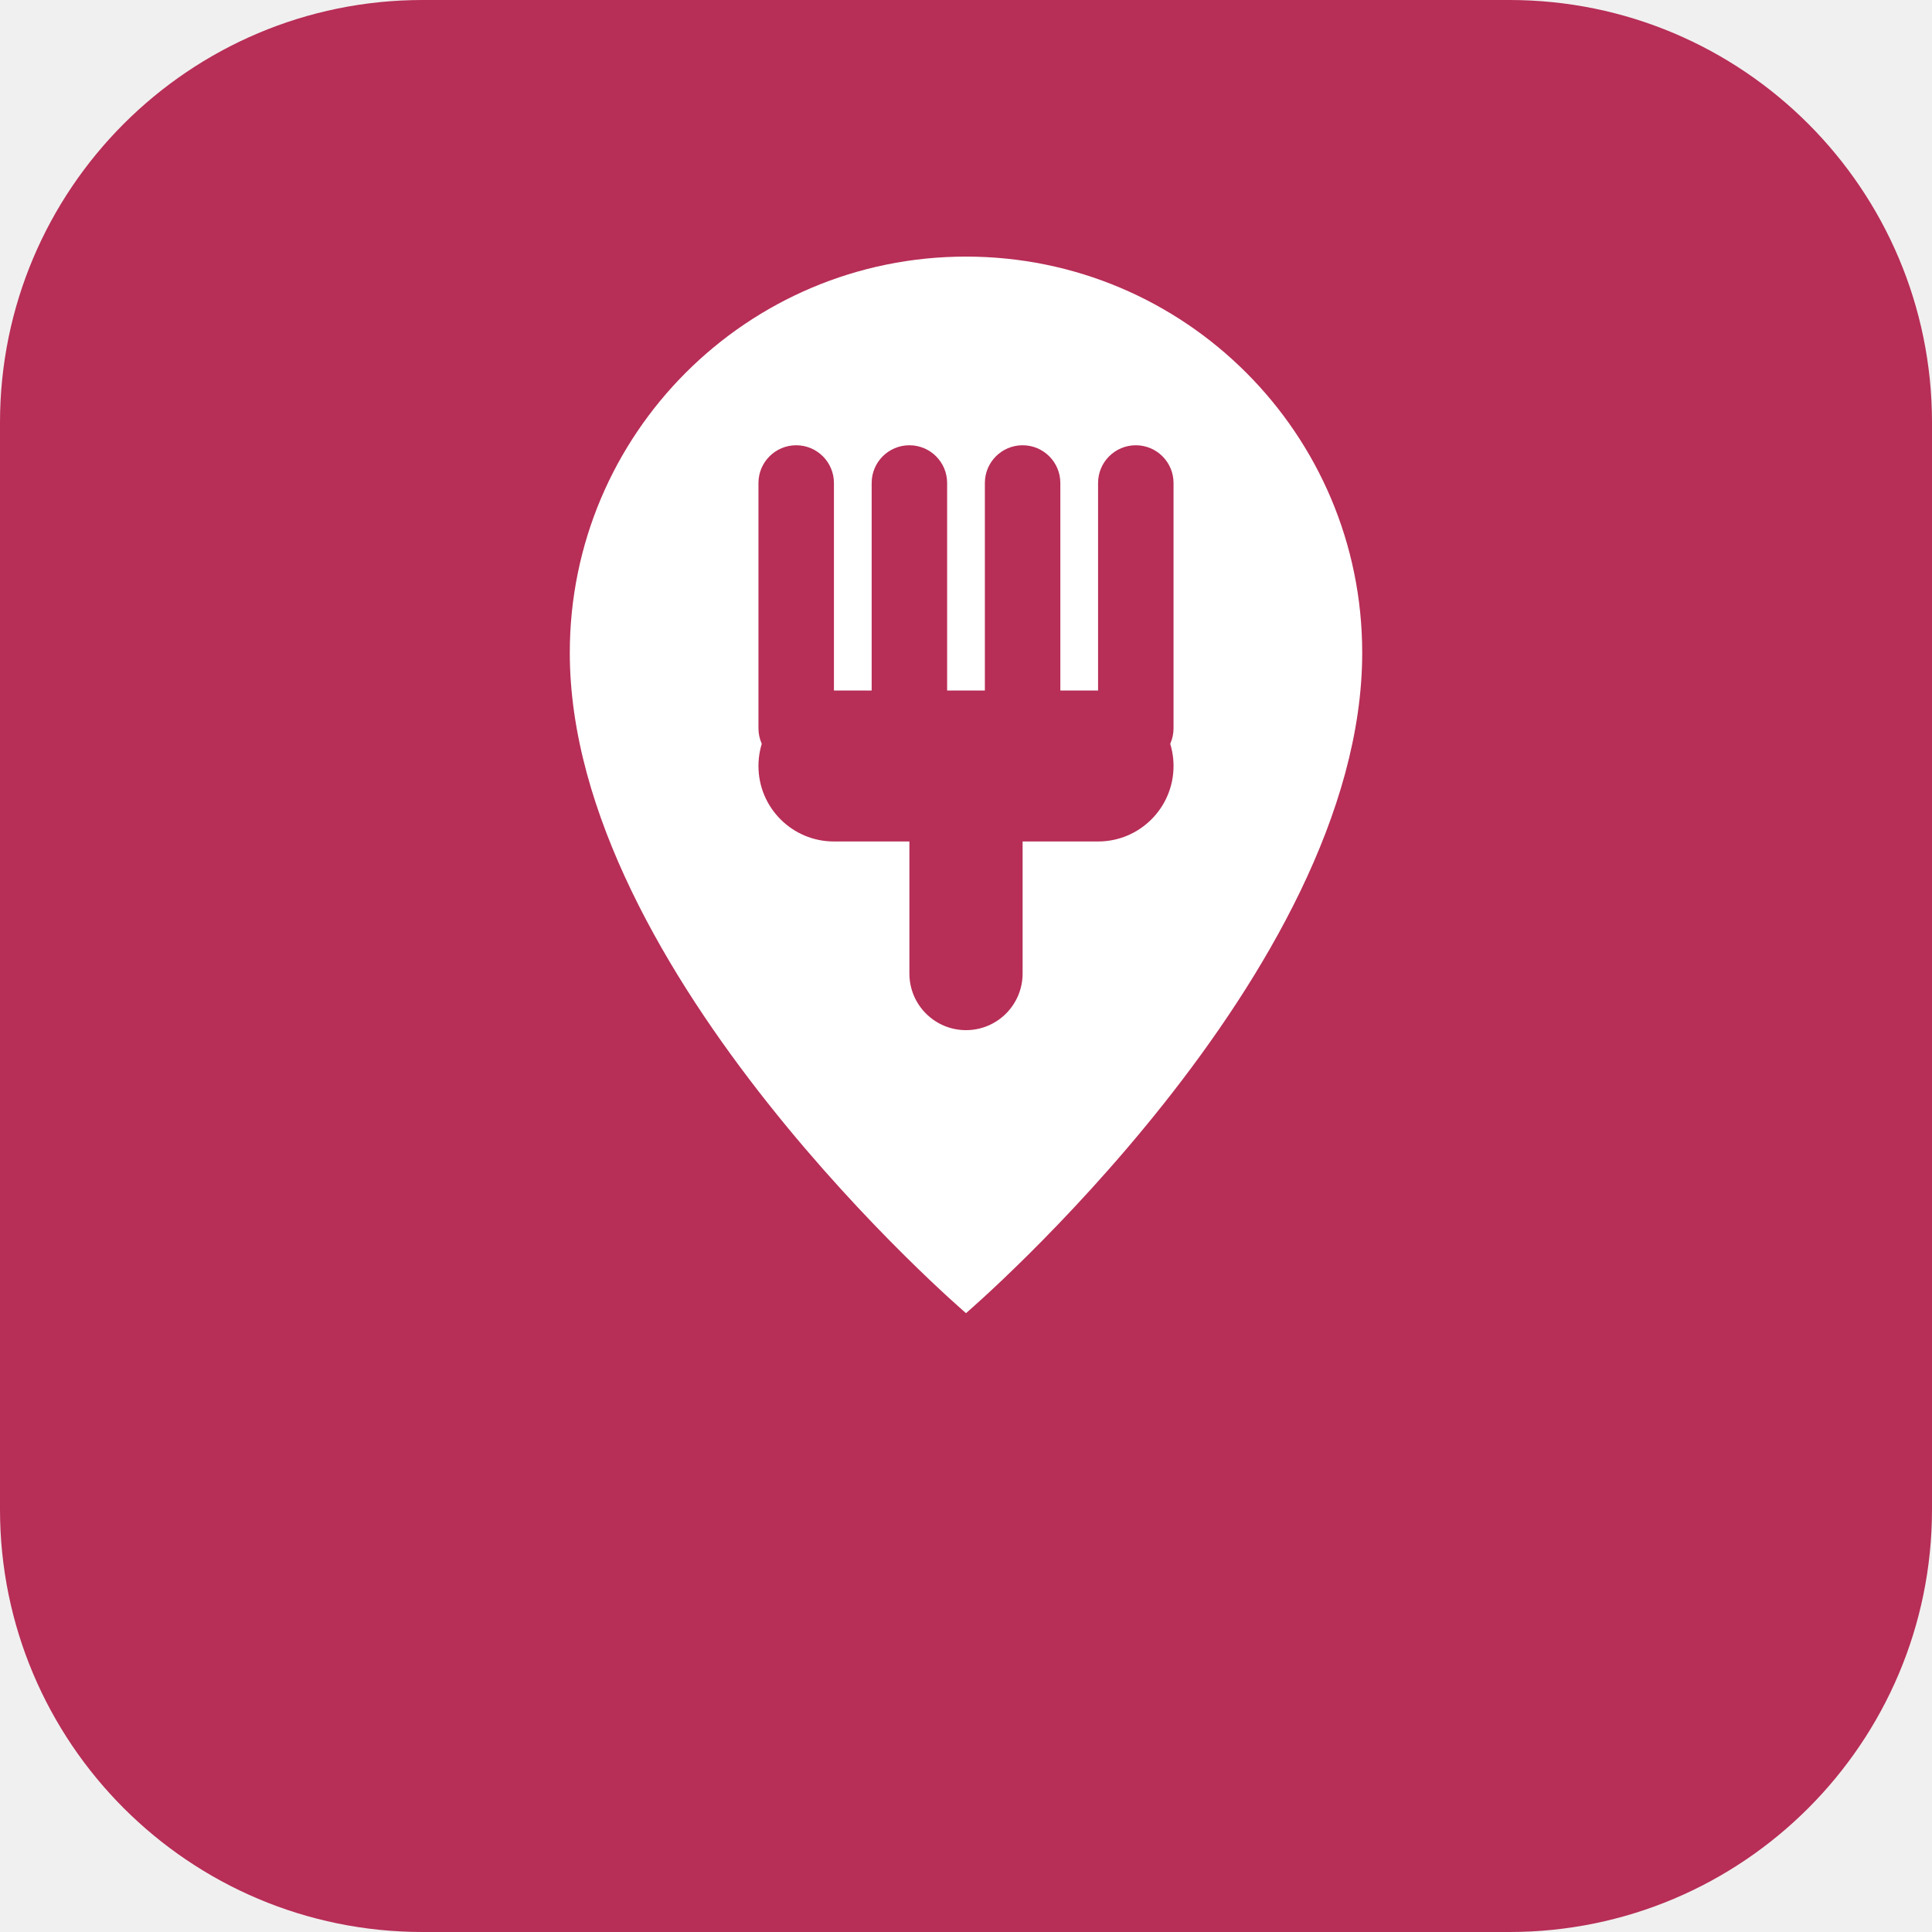
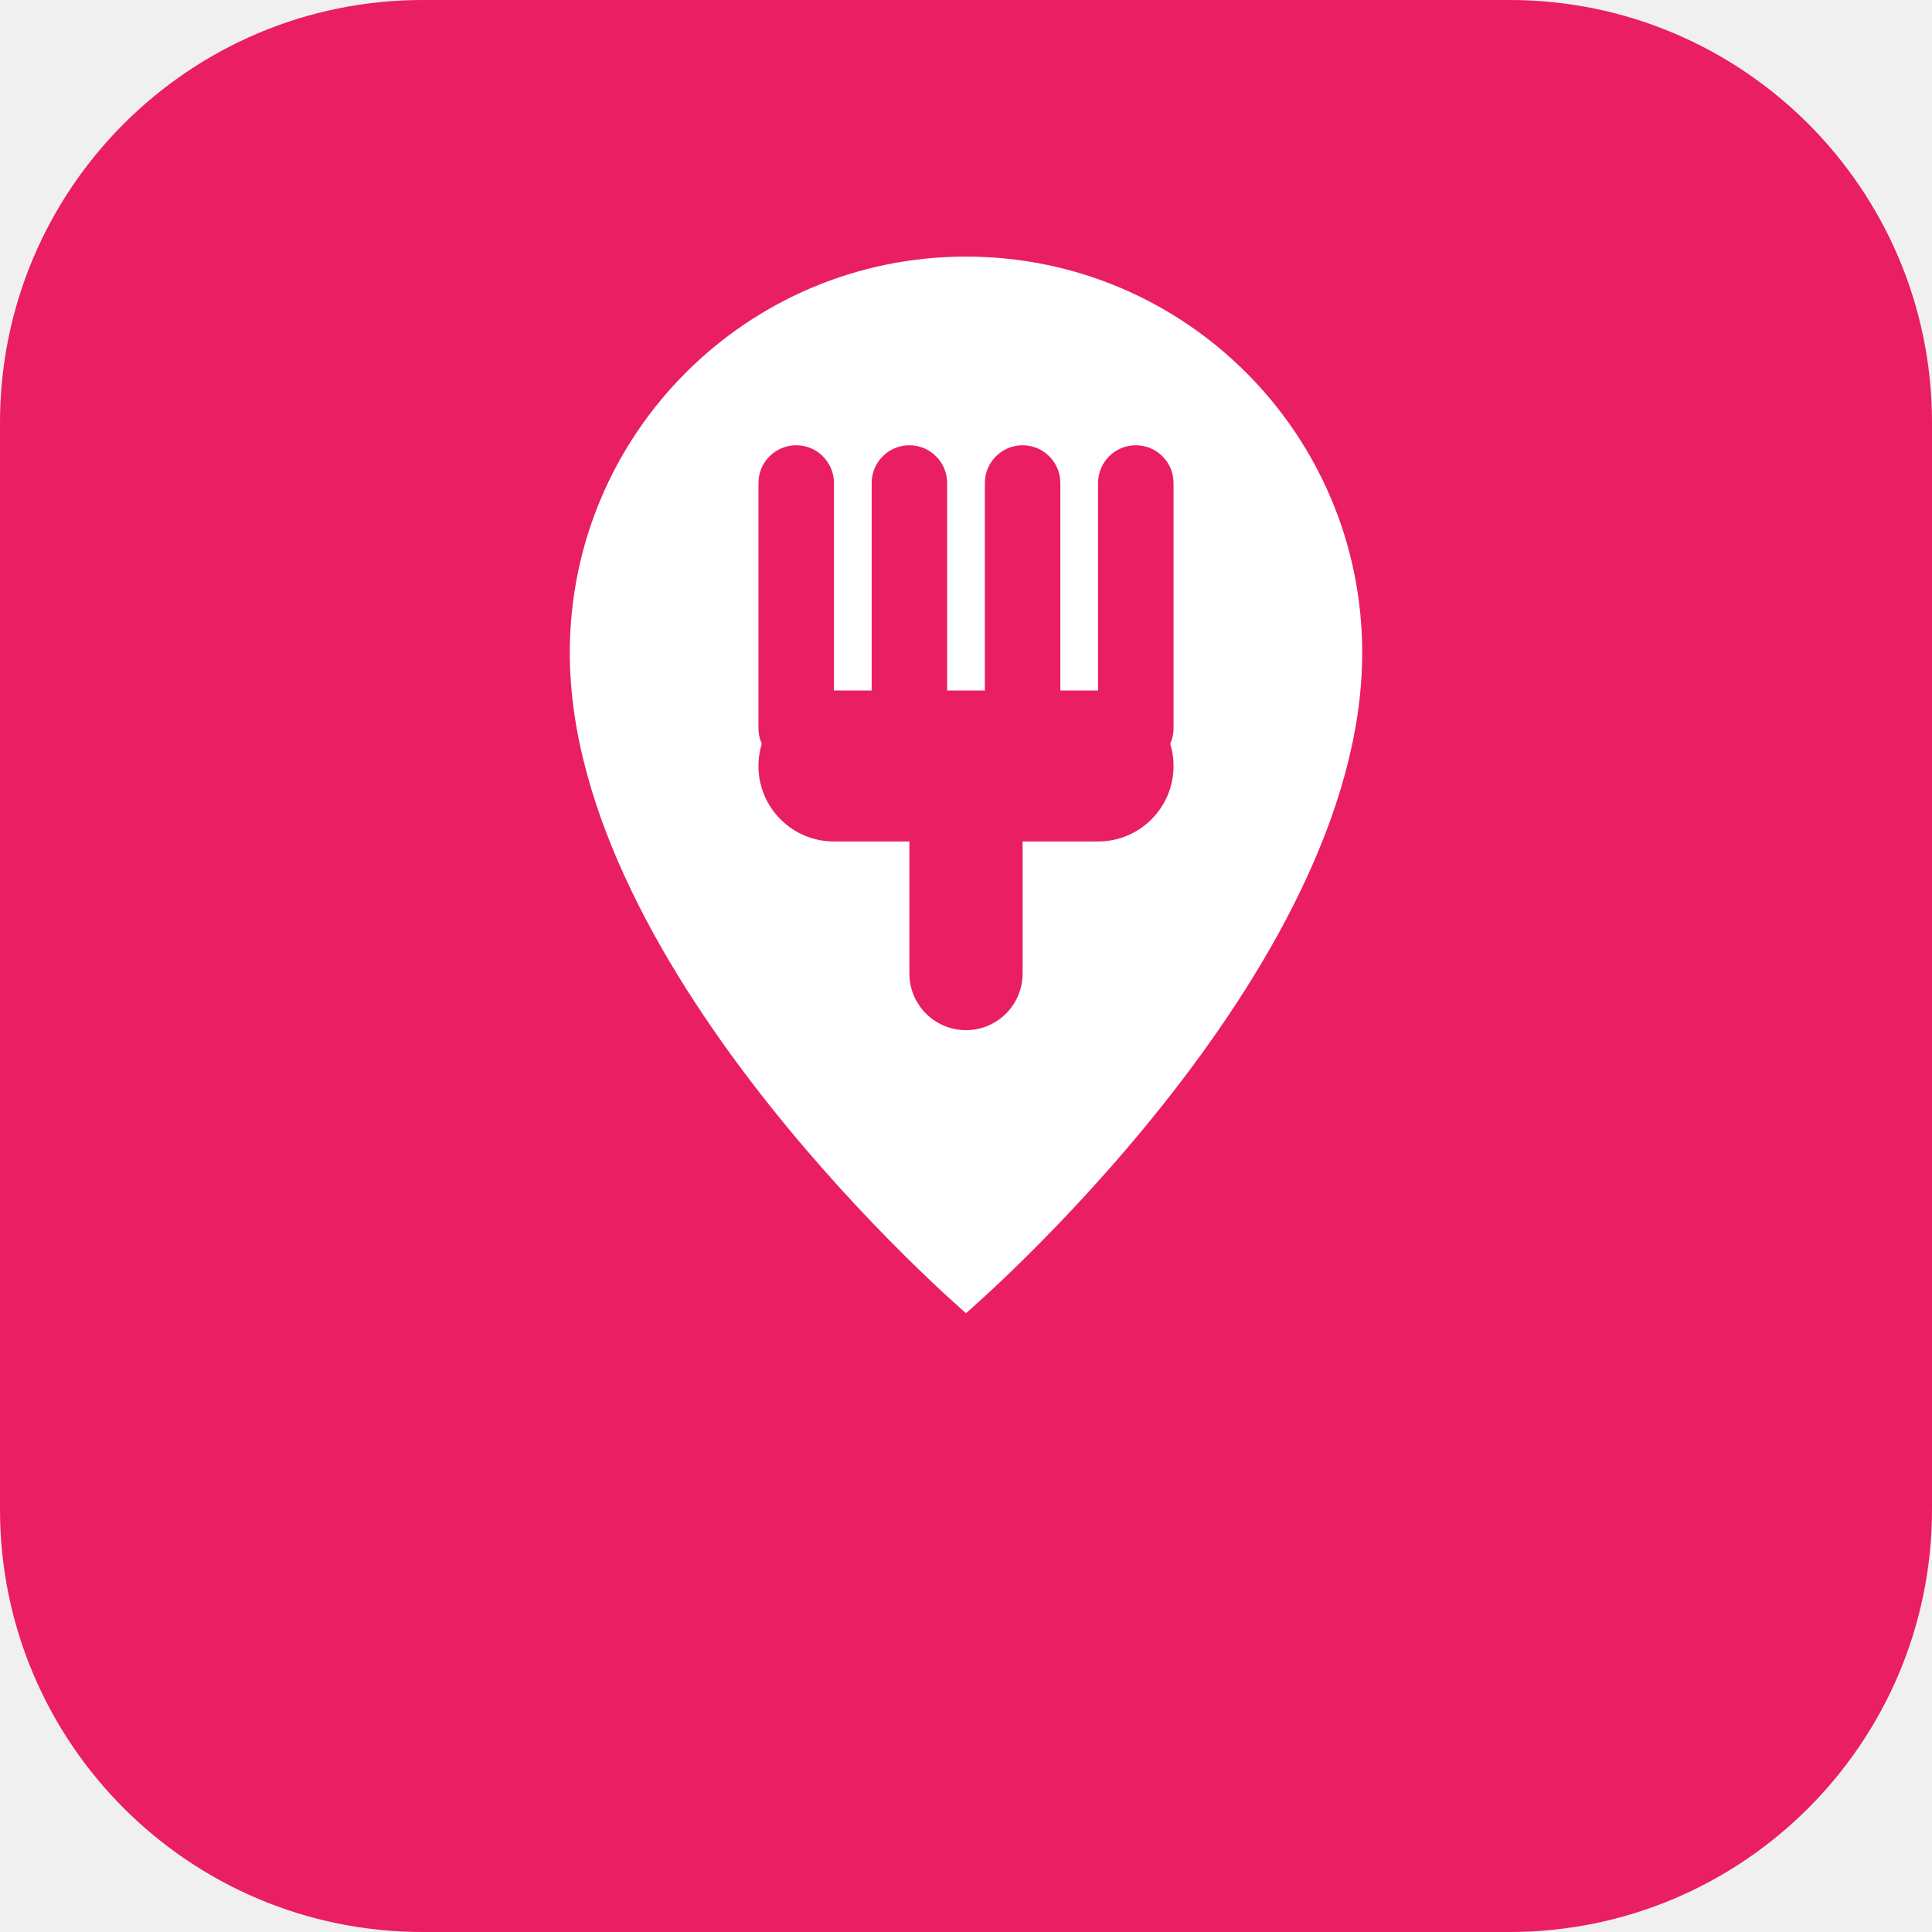
<svg xmlns="http://www.w3.org/2000/svg" viewBox="0 0 1024 1024">
-   <rect width="1024" height="1024" rx="224" fill="#B72E57" />
+   <rect width="1024" height="1024" rx="224" fill="#E91E63" />
  <g transform="translate(192 96) scale(5)">
    <path fill="#fff" d="M64 8C40.8 8 22 26.8 22 50c0 34 42 70 42 70s42-36 42-70C106 26.8 87.2 8 64 8z" />
-     <g fill="#B72E57">
+     <g fill="#E91E63">
      <rect x="42" y="28" width="8" height="34" rx="4" />
      <rect x="54" y="28" width="8" height="34" rx="4" />
      <rect x="66" y="28" width="8" height="34" rx="4" />
      <rect x="78" y="28" width="8" height="34" rx="4" />
      <rect x="42" y="54" width="44" height="16" rx="8" />
      <rect x="58" y="62" width="12" height="28" rx="6" />
    </g>
  </g>
</svg>
